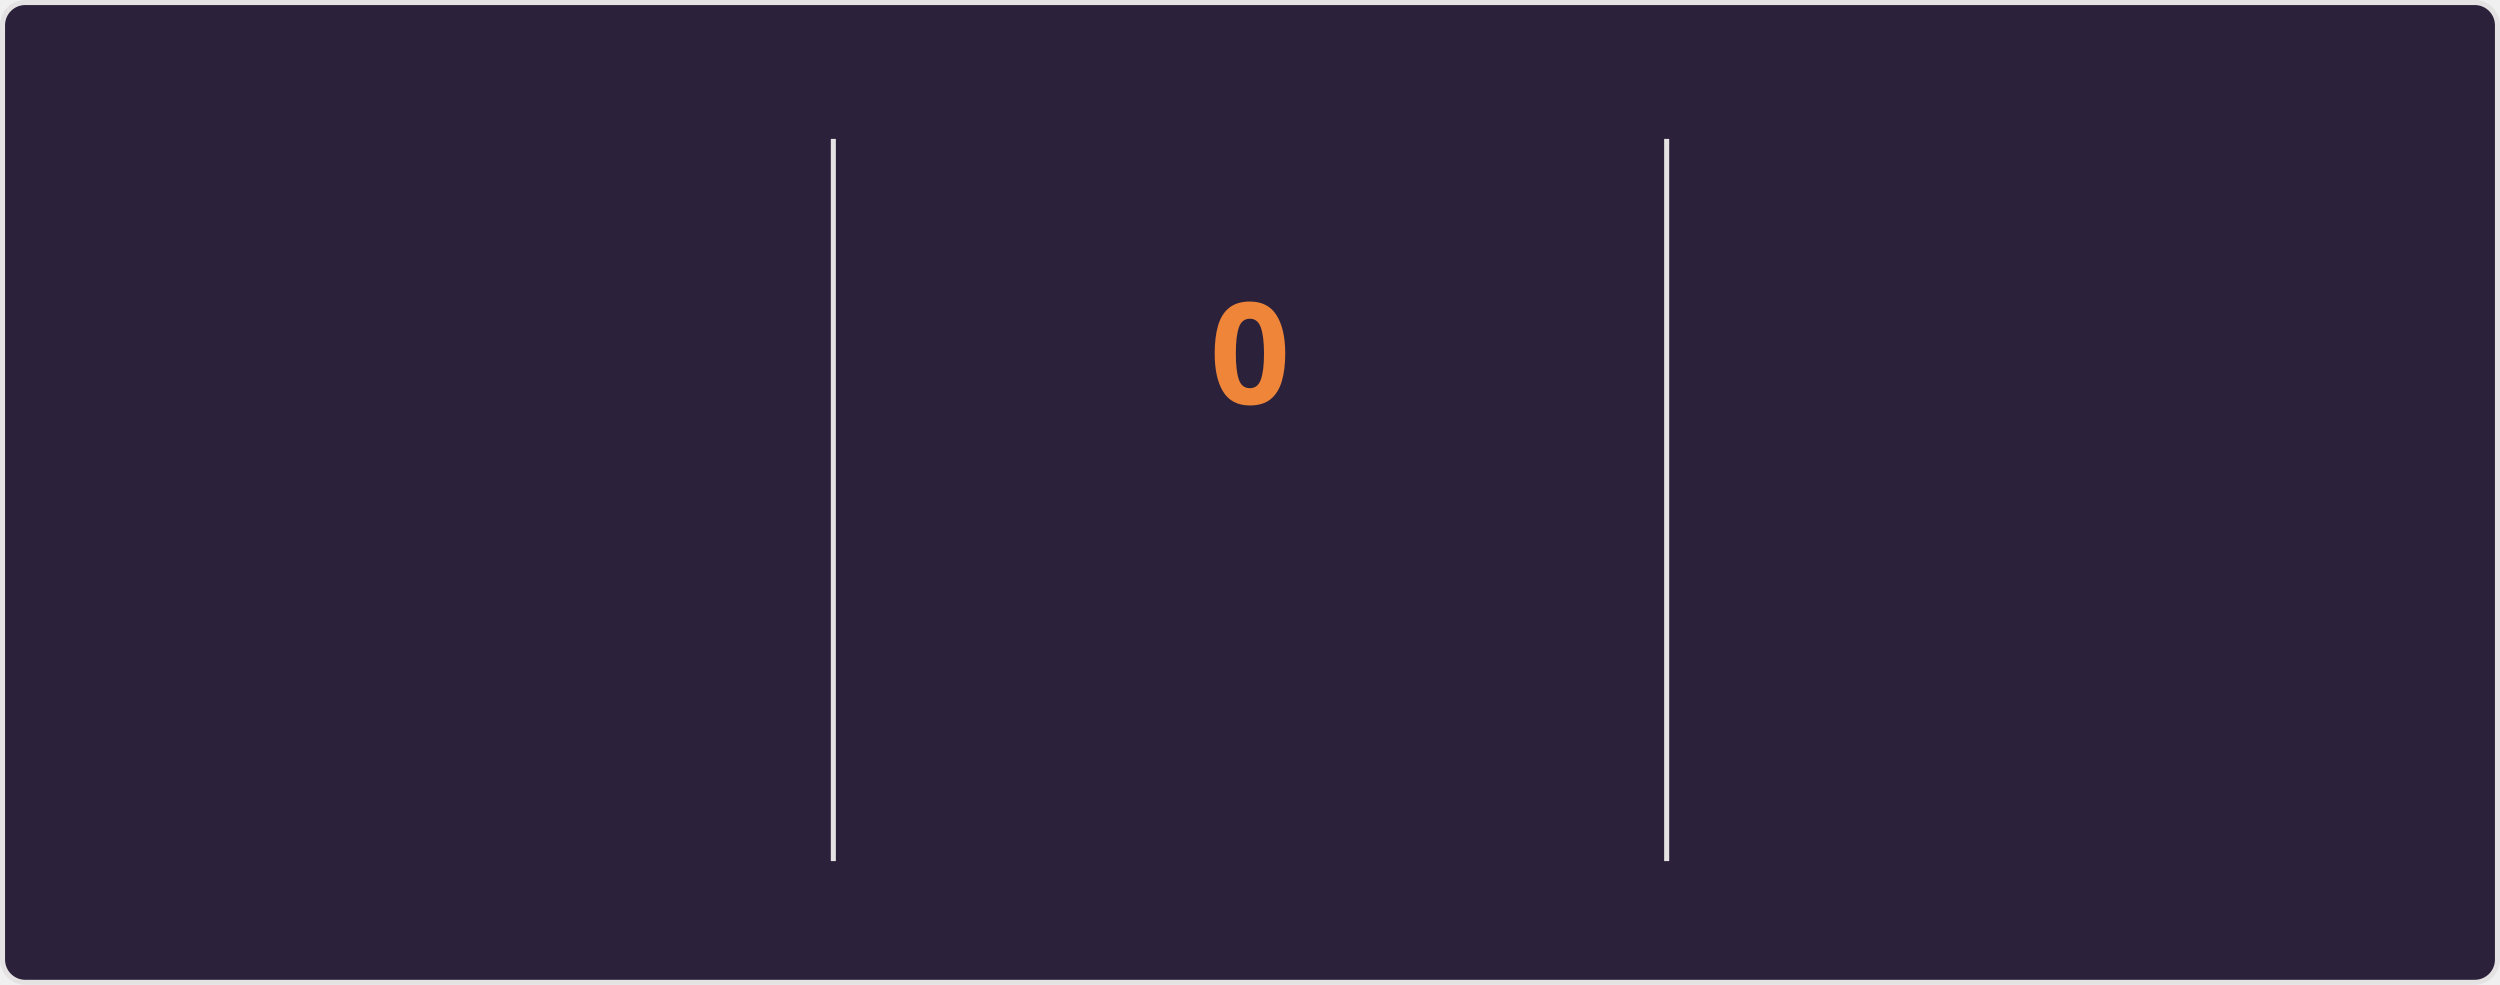
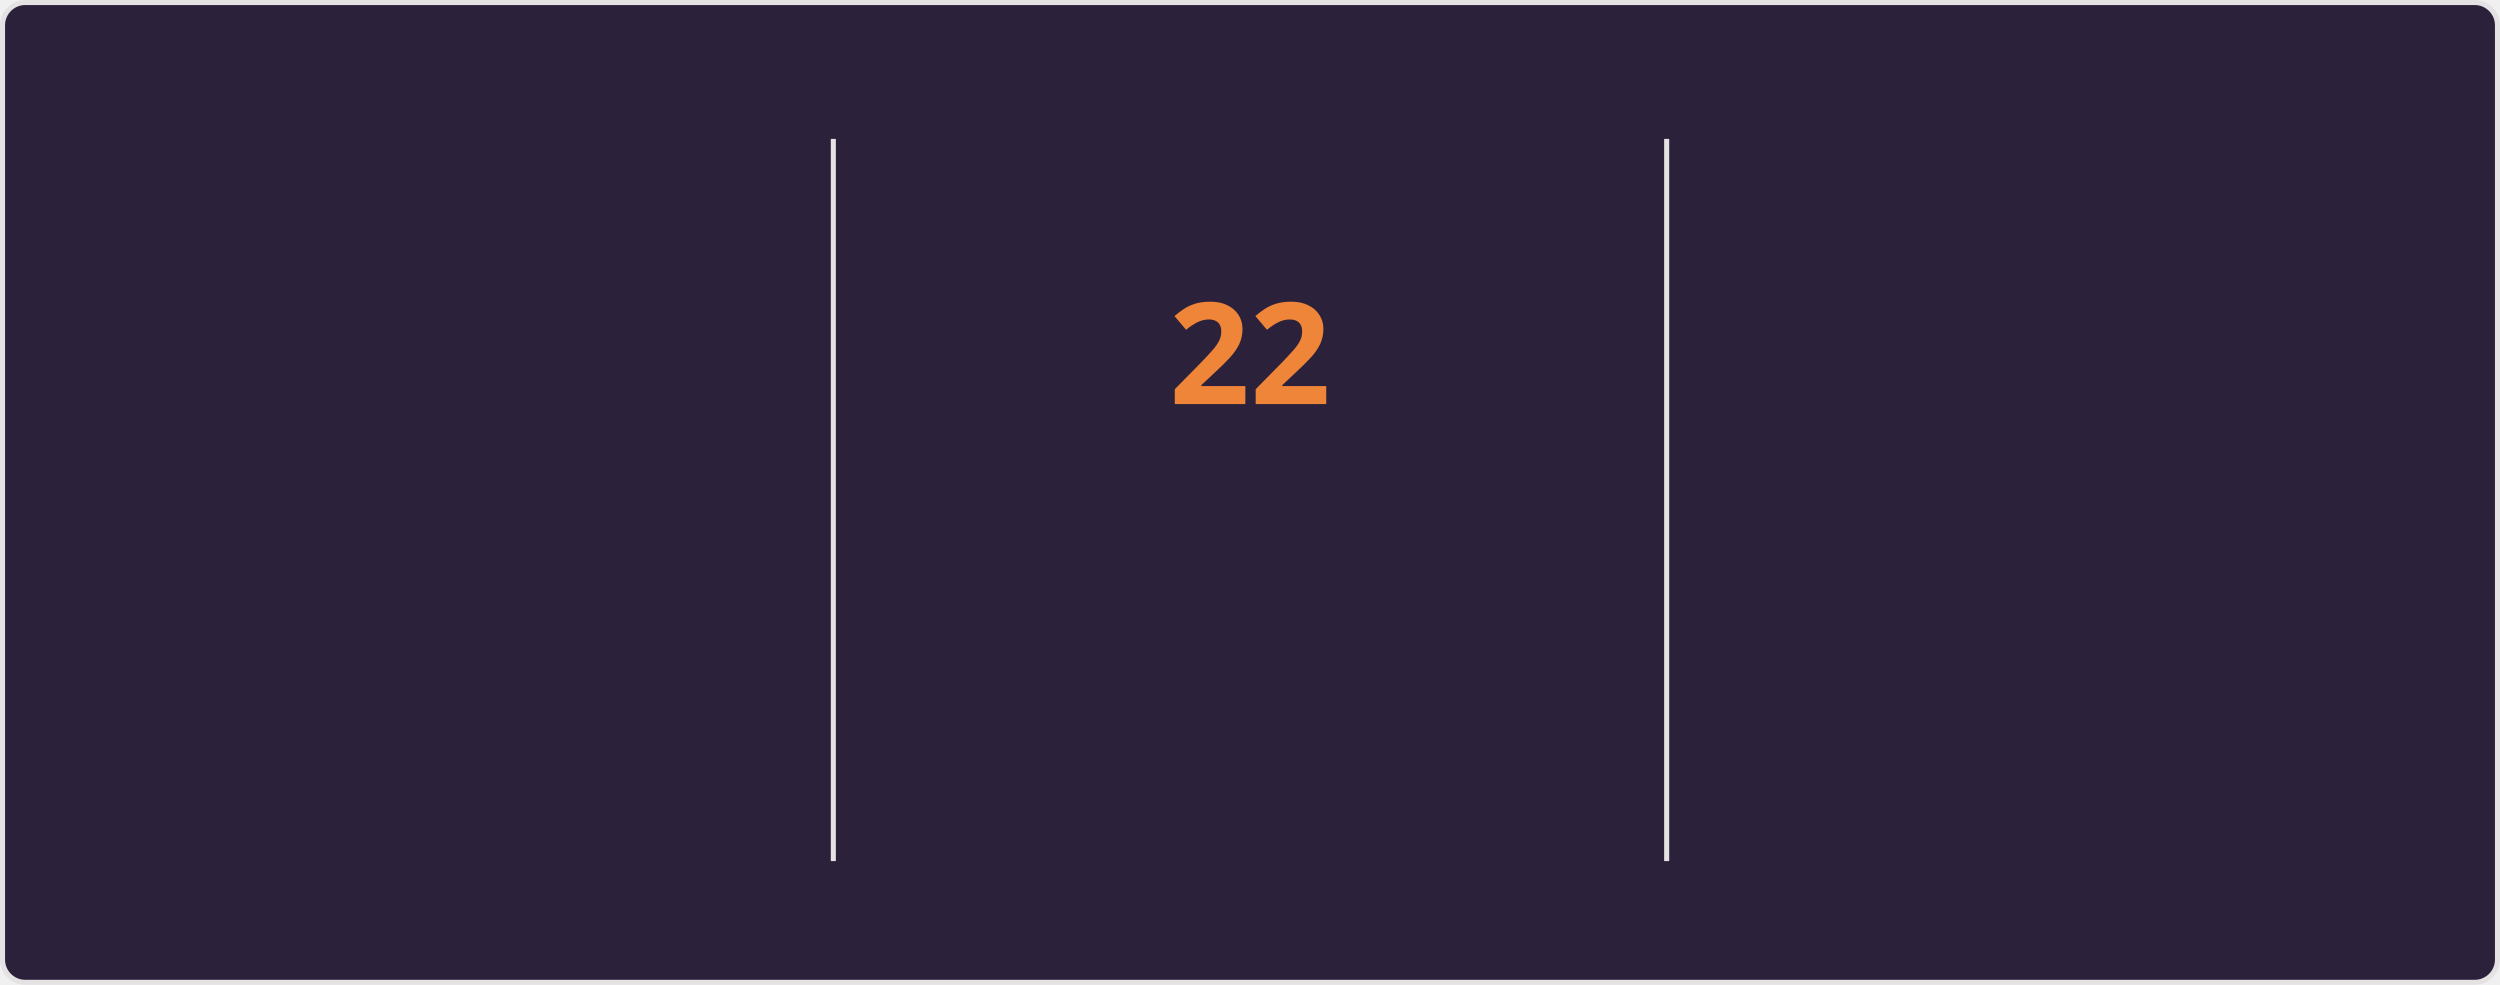
<svg xmlns="http://www.w3.org/2000/svg" style="isolation: isolate" viewBox="0 0 495 195" width="495px" height="195px" direction="ltr">
  <style>
    @keyframes currstreak {
      0% { font-size: 3px; opacity: 0.2; }
      80% { font-size: 34px; opacity: 1; }
      100% { font-size: 28px; opacity: 1; }
    }
    @keyframes fadein {
      0% { opacity: 0; }
      100% { opacity: 1; }
    }
    .big-number {
      font-family: "Segoe UI", Ubuntu, sans-serif;
      font-weight: 700;
      font-size: 28px;
      fill: #e2e9ec;
    }
    .label {
      font-family: "Segoe UI", Ubuntu, sans-serif;
      font-weight: 400;
      font-size: 14px;
      fill: #e2e9ec;
    }
    .range-text {
      font-family: "Segoe UI", Ubuntu, sans-serif;
      font-weight: 400;
      font-size: 12px;
      fill: #e2e9ec;
    }
    .current-streak-num {
      font-family: "Segoe UI", Ubuntu, sans-serif;
      font-weight: 700;
      font-size: 28px;
      fill: #ef8539;
    }</style>
  <defs>
    <clipPath id="outer_rectangle">
      <rect width="495" height="195" rx="4.5" />
    </clipPath>
    <mask id="mask_out_ring_behind_fire">
      <rect width="495" height="195" fill="white" />
      <ellipse id="mask-ellipse" cx="247.5" cy="32" rx="13" ry="18" fill="black" />
    </mask>
  </defs>
  <g clip-path="url(#outer_rectangle)">
    <g style="isolation: isolate">
      <rect fill="#2b213a" rx="4.5" x="0.5" y="0.5" width="494" height="194" stroke="#e4e2e2" />
    </g>
    <g style="isolation: isolate">
      <line x1="165" y1="28" x2="165" y2="170" vector-effect="non-scaling-stroke" stroke-width="1" stroke="#e4e2e2" stroke-linejoin="miter" stroke-linecap="square" stroke-miterlimit="3" />
      <line x1="330" y1="28" x2="330" y2="170" vector-effect="non-scaling-stroke" stroke-width="1" stroke="#e4e2e2" stroke-linejoin="miter" stroke-linecap="square" stroke-miterlimit="3" />
    </g>
    <g style="isolation: isolate">
      <g transform="translate(82.5, 48)">
        <text x="0" y="32" stroke-width="0" text-anchor="middle" class="big-number" style="opacity: 0; animation: fadein 0.5s linear forwards 0.6s">
            3.8K
          </text>
      </g>
      <g transform="translate(82.5, 84)">
        <text x="0" y="32" stroke-width="0" text-anchor="middle" class="label" style="opacity: 0; animation: fadein 0.5s linear forwards 0.7s">
            Total Contributions
          </text>
      </g>
      <g transform="translate(82.5, 114)">
        <text x="0" y="32" stroke-width="0" text-anchor="middle" class="range-text" style="opacity: 0; animation: fadein 0.5s linear forwards 0.8s">
            Oct 5 - Present
          </text>
      </g>
    </g>
    <g style="isolation: isolate">
      <g mask="url(#mask_out_ring_behind_fire)">
        <circle cx="247.5" cy="71" r="40" fill="none" stroke="#e2e9ec" stroke-width="5" style="opacity: 0; animation: fadein 0.5s linear forwards 0.4s" />
      </g>
      <g transform="translate(247.5, 19.5)" stroke-opacity="0" style="opacity: 0; animation: fadein 0.5s linear forwards 0.6s">
        <path d="M -12 -0.5 L 15 -0.5 L 15 23.5 L -12 23.5 L -12 -0.5 Z" fill="none" />
        <path d="M 1.5 0.67 C 1.5 0.67 2.24 3.32 2.24 5.47 C 2.24 7.53 0.89 9.2 -1.17 9.2 C -3.23 9.2 -4.79 7.53 -4.79 5.47 L -4.76 5.11 C -6.78 7.51 -8 10.62 -8 13.99 C -8 18.41 -4.42 22 0 22 C 4.42 22 8 18.41 8 13.99 C 8 8.6 5.41 3.79 1.5 0.67 Z M -0.29 19 C -2.07 19 -3.51 17.6 -3.51 15.86 C -3.51 14.24 -2.46 13.1 -0.7 12.74 C 1.07 12.38 2.9 11.53 3.92 10.16 C 4.31 11.45 4.51 12.81 4.51 14.2 C 4.51 16.85 2.36 19 -0.29 19 Z" fill="#e2e9ec" stroke-opacity="0" />
      </g>
      <g transform="translate(247.5, 48)">
        <text x="0" y="32" stroke-width="0" text-anchor="middle" class="current-streak-num" style="animation: currstreak 0.6s linear forwards">
-             0
+             22
          </text>
      </g>
      <g transform="translate(247.5, 108)">
        <text x="0" y="32" stroke-width="0" text-anchor="middle" class="label" style="opacity: 0; animation: fadein 0.5s linear forwards 0.9s">
            Current Streak
          </text>
      </g>
      <g transform="translate(247.5, 145)">
        <text x="0" y="21" stroke-width="0" text-anchor="middle" class="range-text" style="opacity: 0; animation: fadein 0.5s linear forwards 0.9s">
-             0 days
+             Sep 16 - Oct 7
          </text>
      </g>
    </g>
    <g style="isolation: isolate">
      <g transform="translate(412.5, 48)">
        <text x="0" y="32" stroke-width="0" text-anchor="middle" class="big-number" style="opacity: 0; animation: fadein 0.5s linear forwards 1.2s">
            35
          </text>
      </g>
      <g transform="translate(412.5, 84)">
        <text x="0" y="32" stroke-width="0" text-anchor="middle" class="label" style="opacity: 0; animation: fadein 0.5s linear forwards 1.3s">
            Longest Streak
          </text>
      </g>
      <g transform="translate(412.5, 114)">
        <text x="0" y="32" stroke-width="0" text-anchor="middle" class="range-text" style="opacity: 0; animation: fadein 0.5s linear forwards 1.4s">
            Jul 19 - Aug 22
          </text>
      </g>
    </g>
  </g>
</svg>
